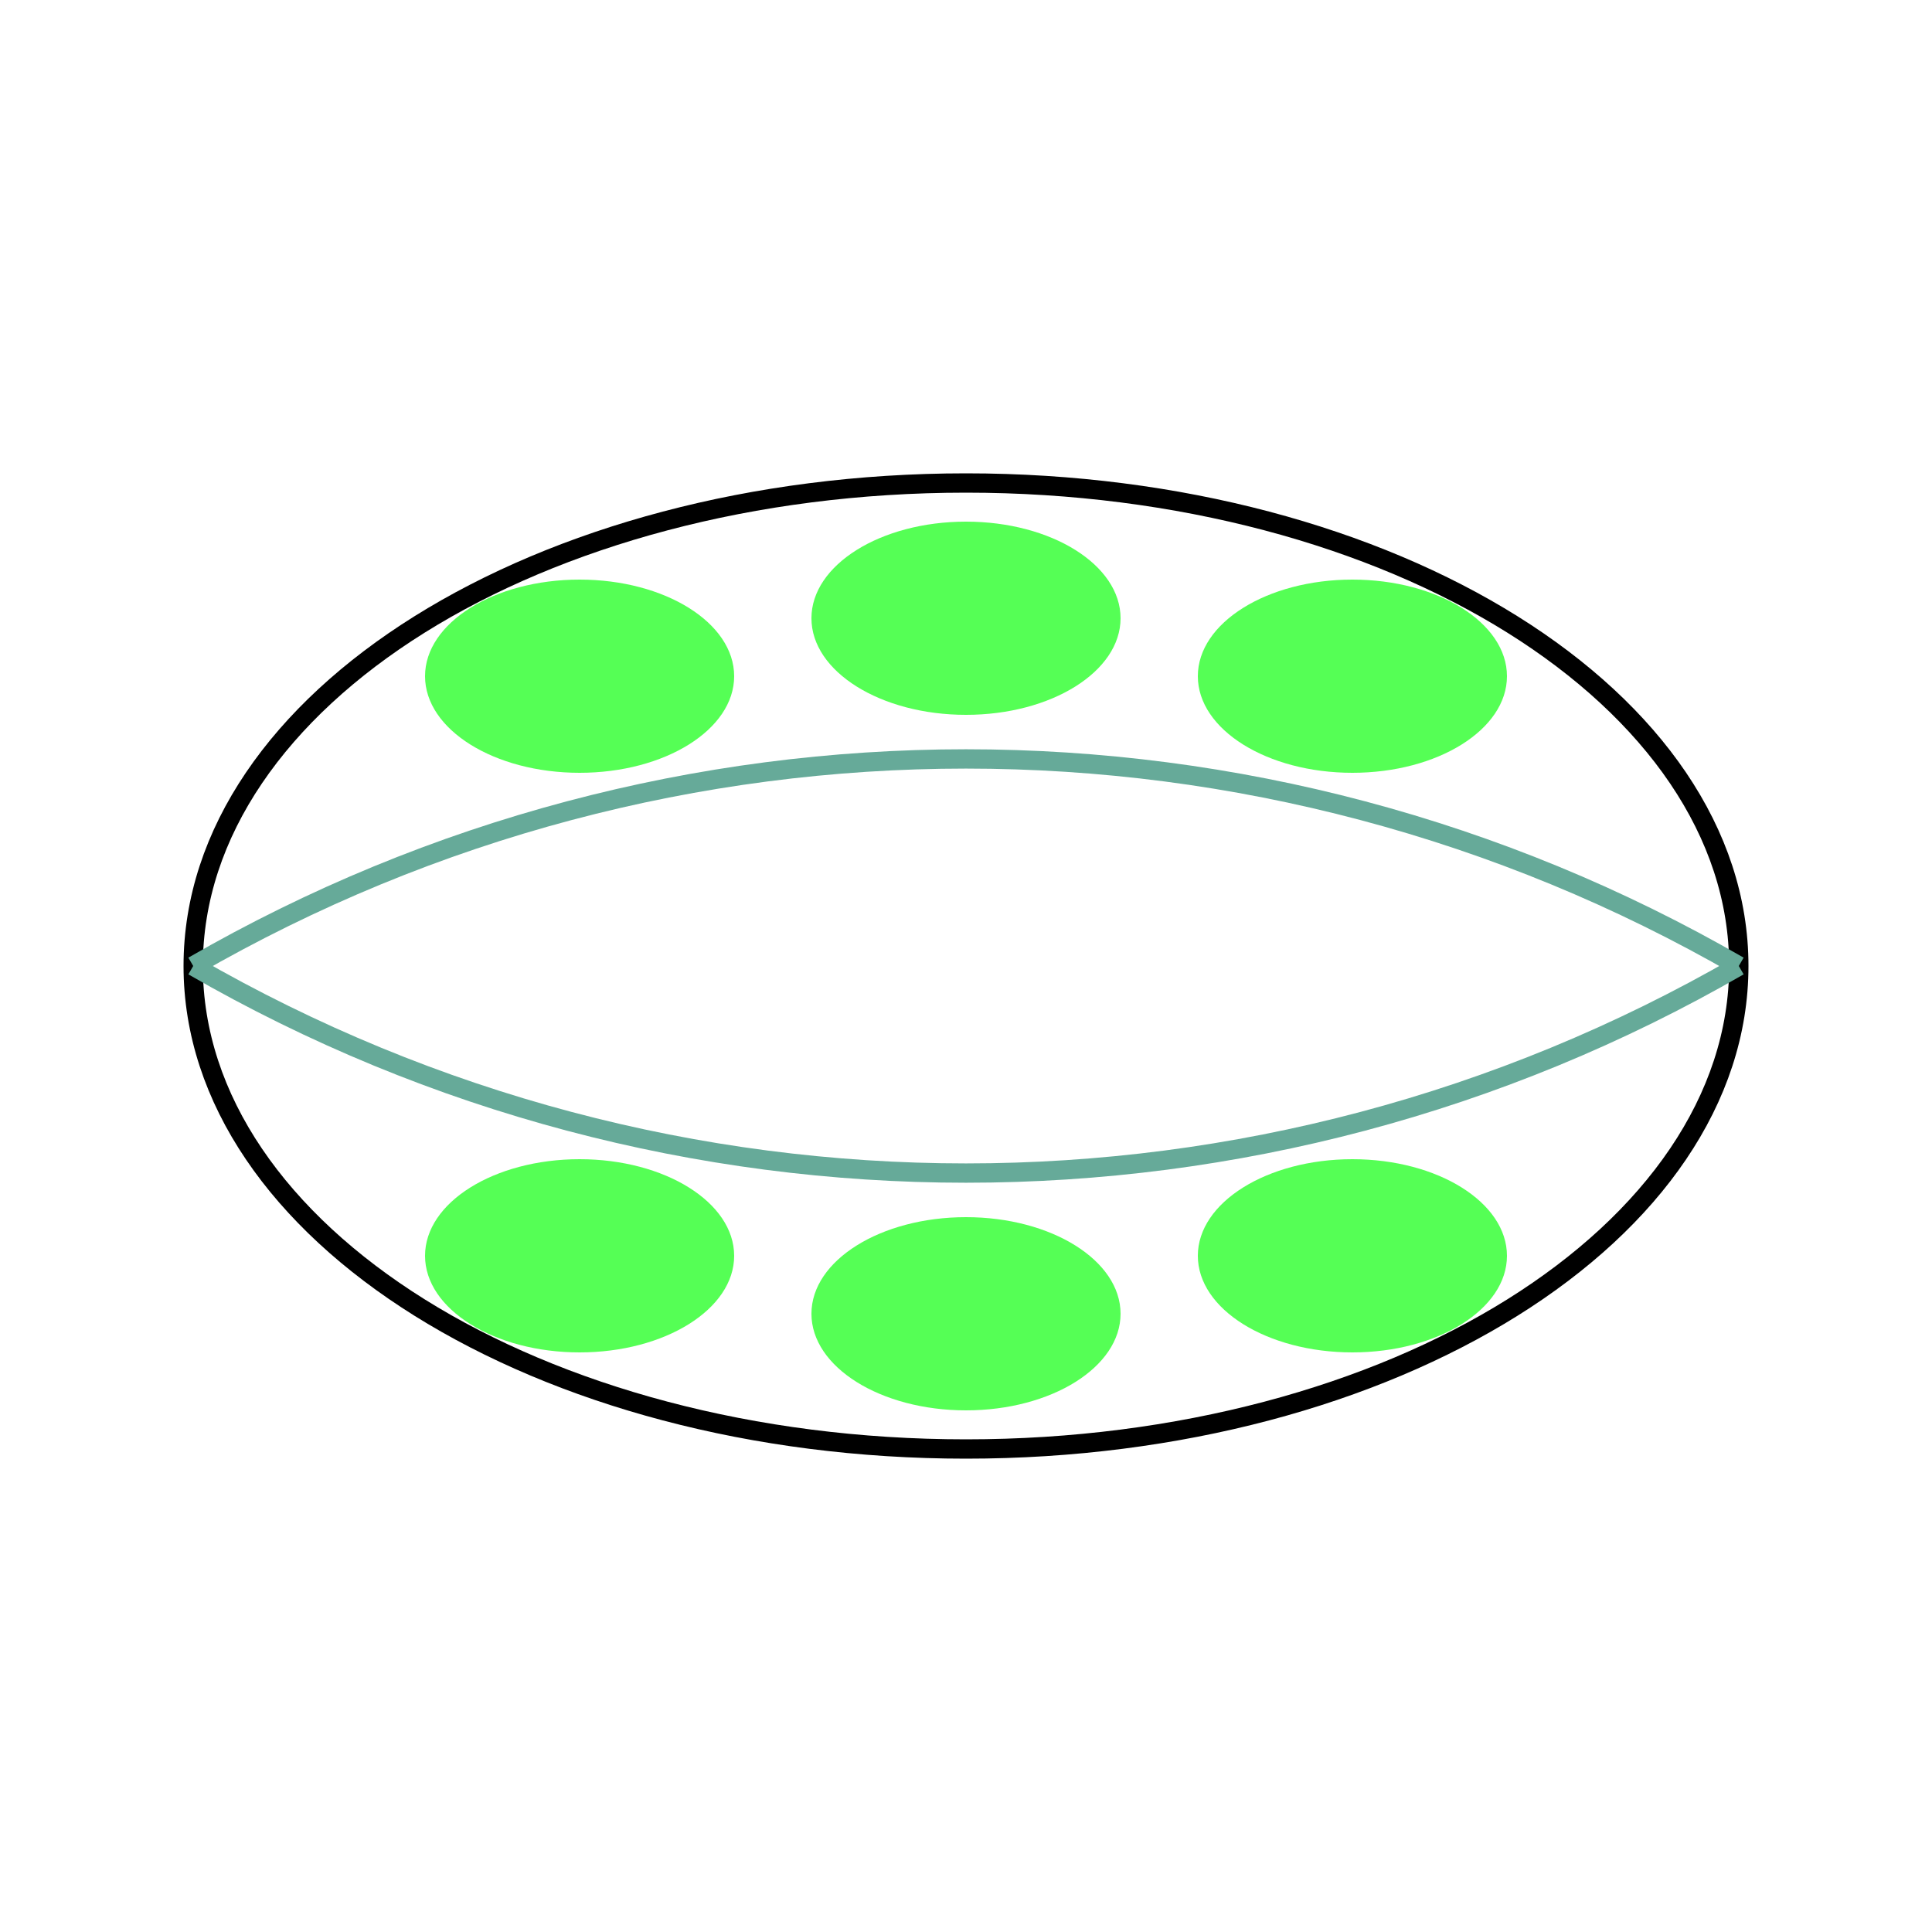
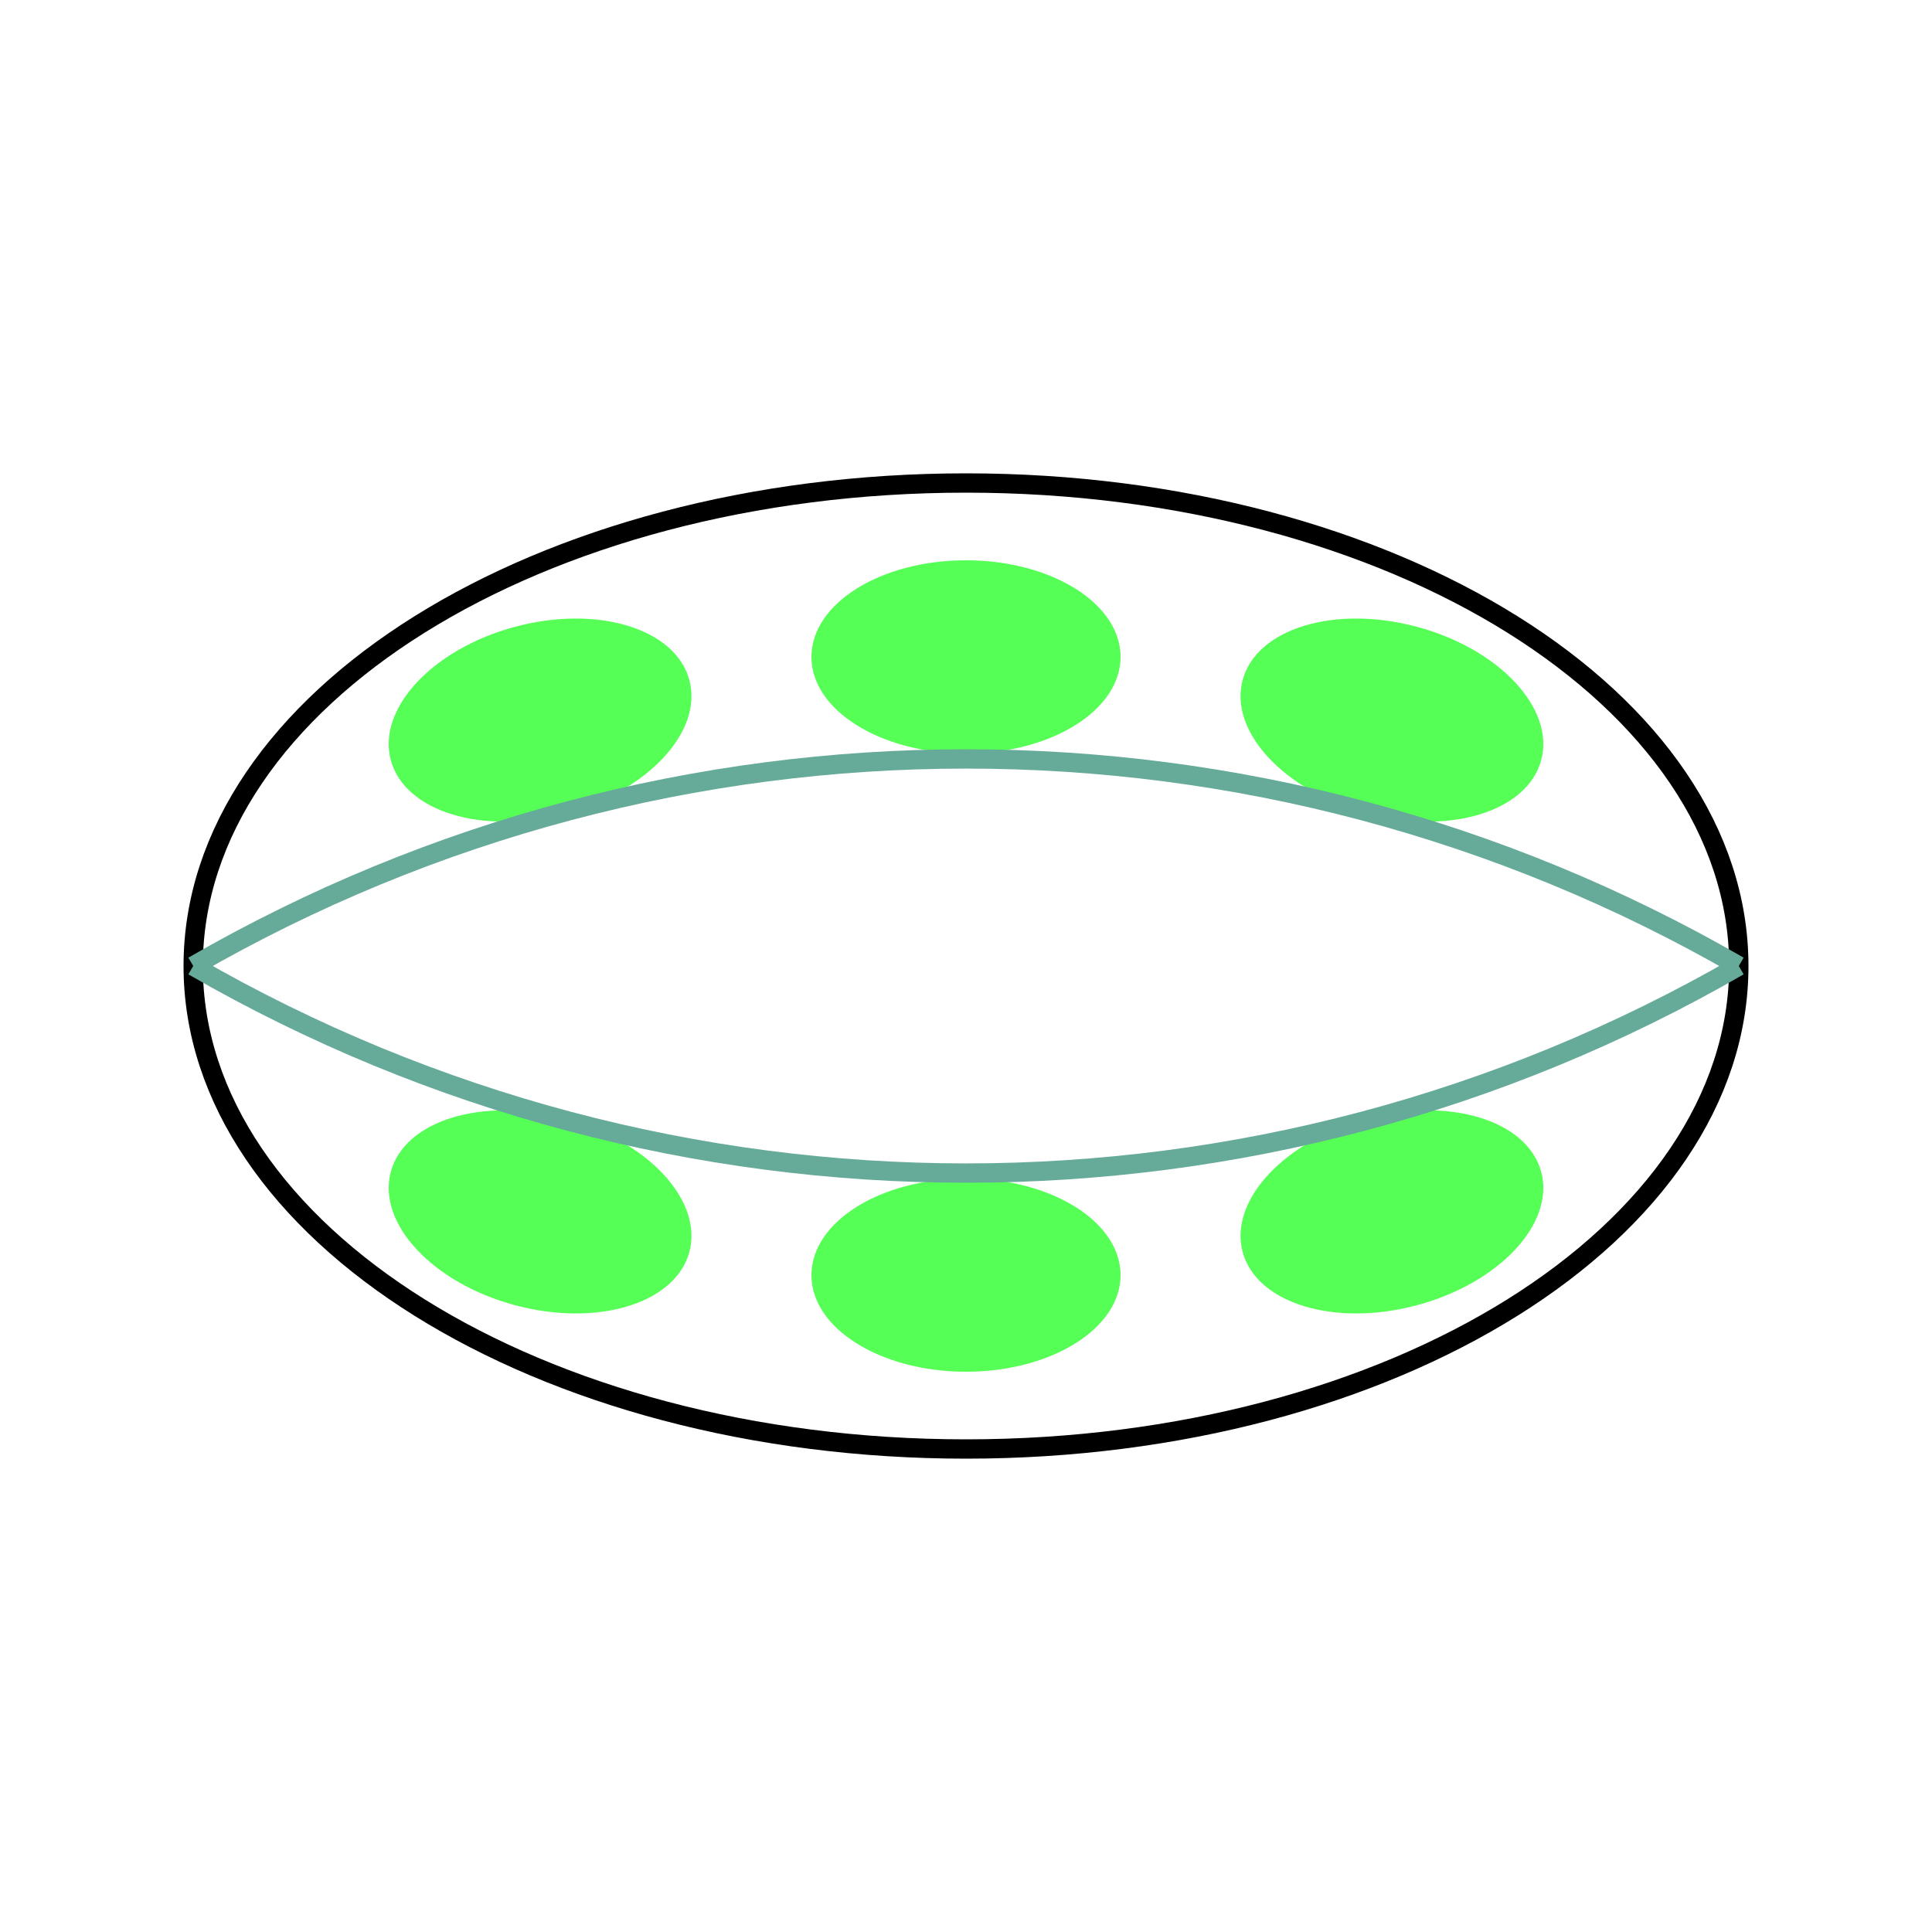
<svg xmlns="http://www.w3.org/2000/svg" viewBox="0 0 100 100">
  <ellipse cx="50" cy="50" rx="40" ry="25" stroke="black" fill="transparent" />
-   <ellipse cx="70" cy="65" rx="8" ry="5" fill="rgb(85,255,85)" />
-   <ellipse cx="50" cy="32" rx="8" ry="5" fill="rgb(85,255,85)" />
-   <ellipse cx="50" cy="68" rx="8" ry="5" fill="rgb(85,255,85)" />
-   <ellipse cx="70" cy="35" rx="8" ry="5" fill="rgb(85,255,85)" />
-   <ellipse cx="30" cy="35" rx="8" ry="5" fill="rgb(85,255,85)" />
-   <ellipse cx="30" cy="65" rx="8" ry="5" fill="rgb(85,255,85)" />
+   <ellipse cx="68" cy="68" rx="8" ry="5" fill="rgb(85,255,85)" transform="rotate(-15,50,50)" />
+   <ellipse cx="50" cy="34" rx="8" ry="5" fill="rgb(85,255,85)" />
+   <ellipse cx="50" cy="66" rx="8" ry="5" fill="rgb(85,255,85)" />
+   <ellipse cx="68" cy="32" rx="8" ry="5" fill="rgb(85,255,85)" transform="rotate(15,50,50)" />
+   <ellipse cx="32" cy="32" rx="8" ry="5" fill="rgb(85,255,85)" transform="rotate(-15,50,50)" />
+   <ellipse cx="32" cy="68" rx="8" ry="5" fill="rgb(85,255,85)" transform="rotate(15,50,50)" />
  <path d="M 10,50 a 80 80 120 0 1 80,0" fill="transparent" stroke="#6a9" />
  <path d="M 90,50 a 80 80 -60 0 1 -80,0" fill="transparent" stroke="#6a9" />
</svg>
